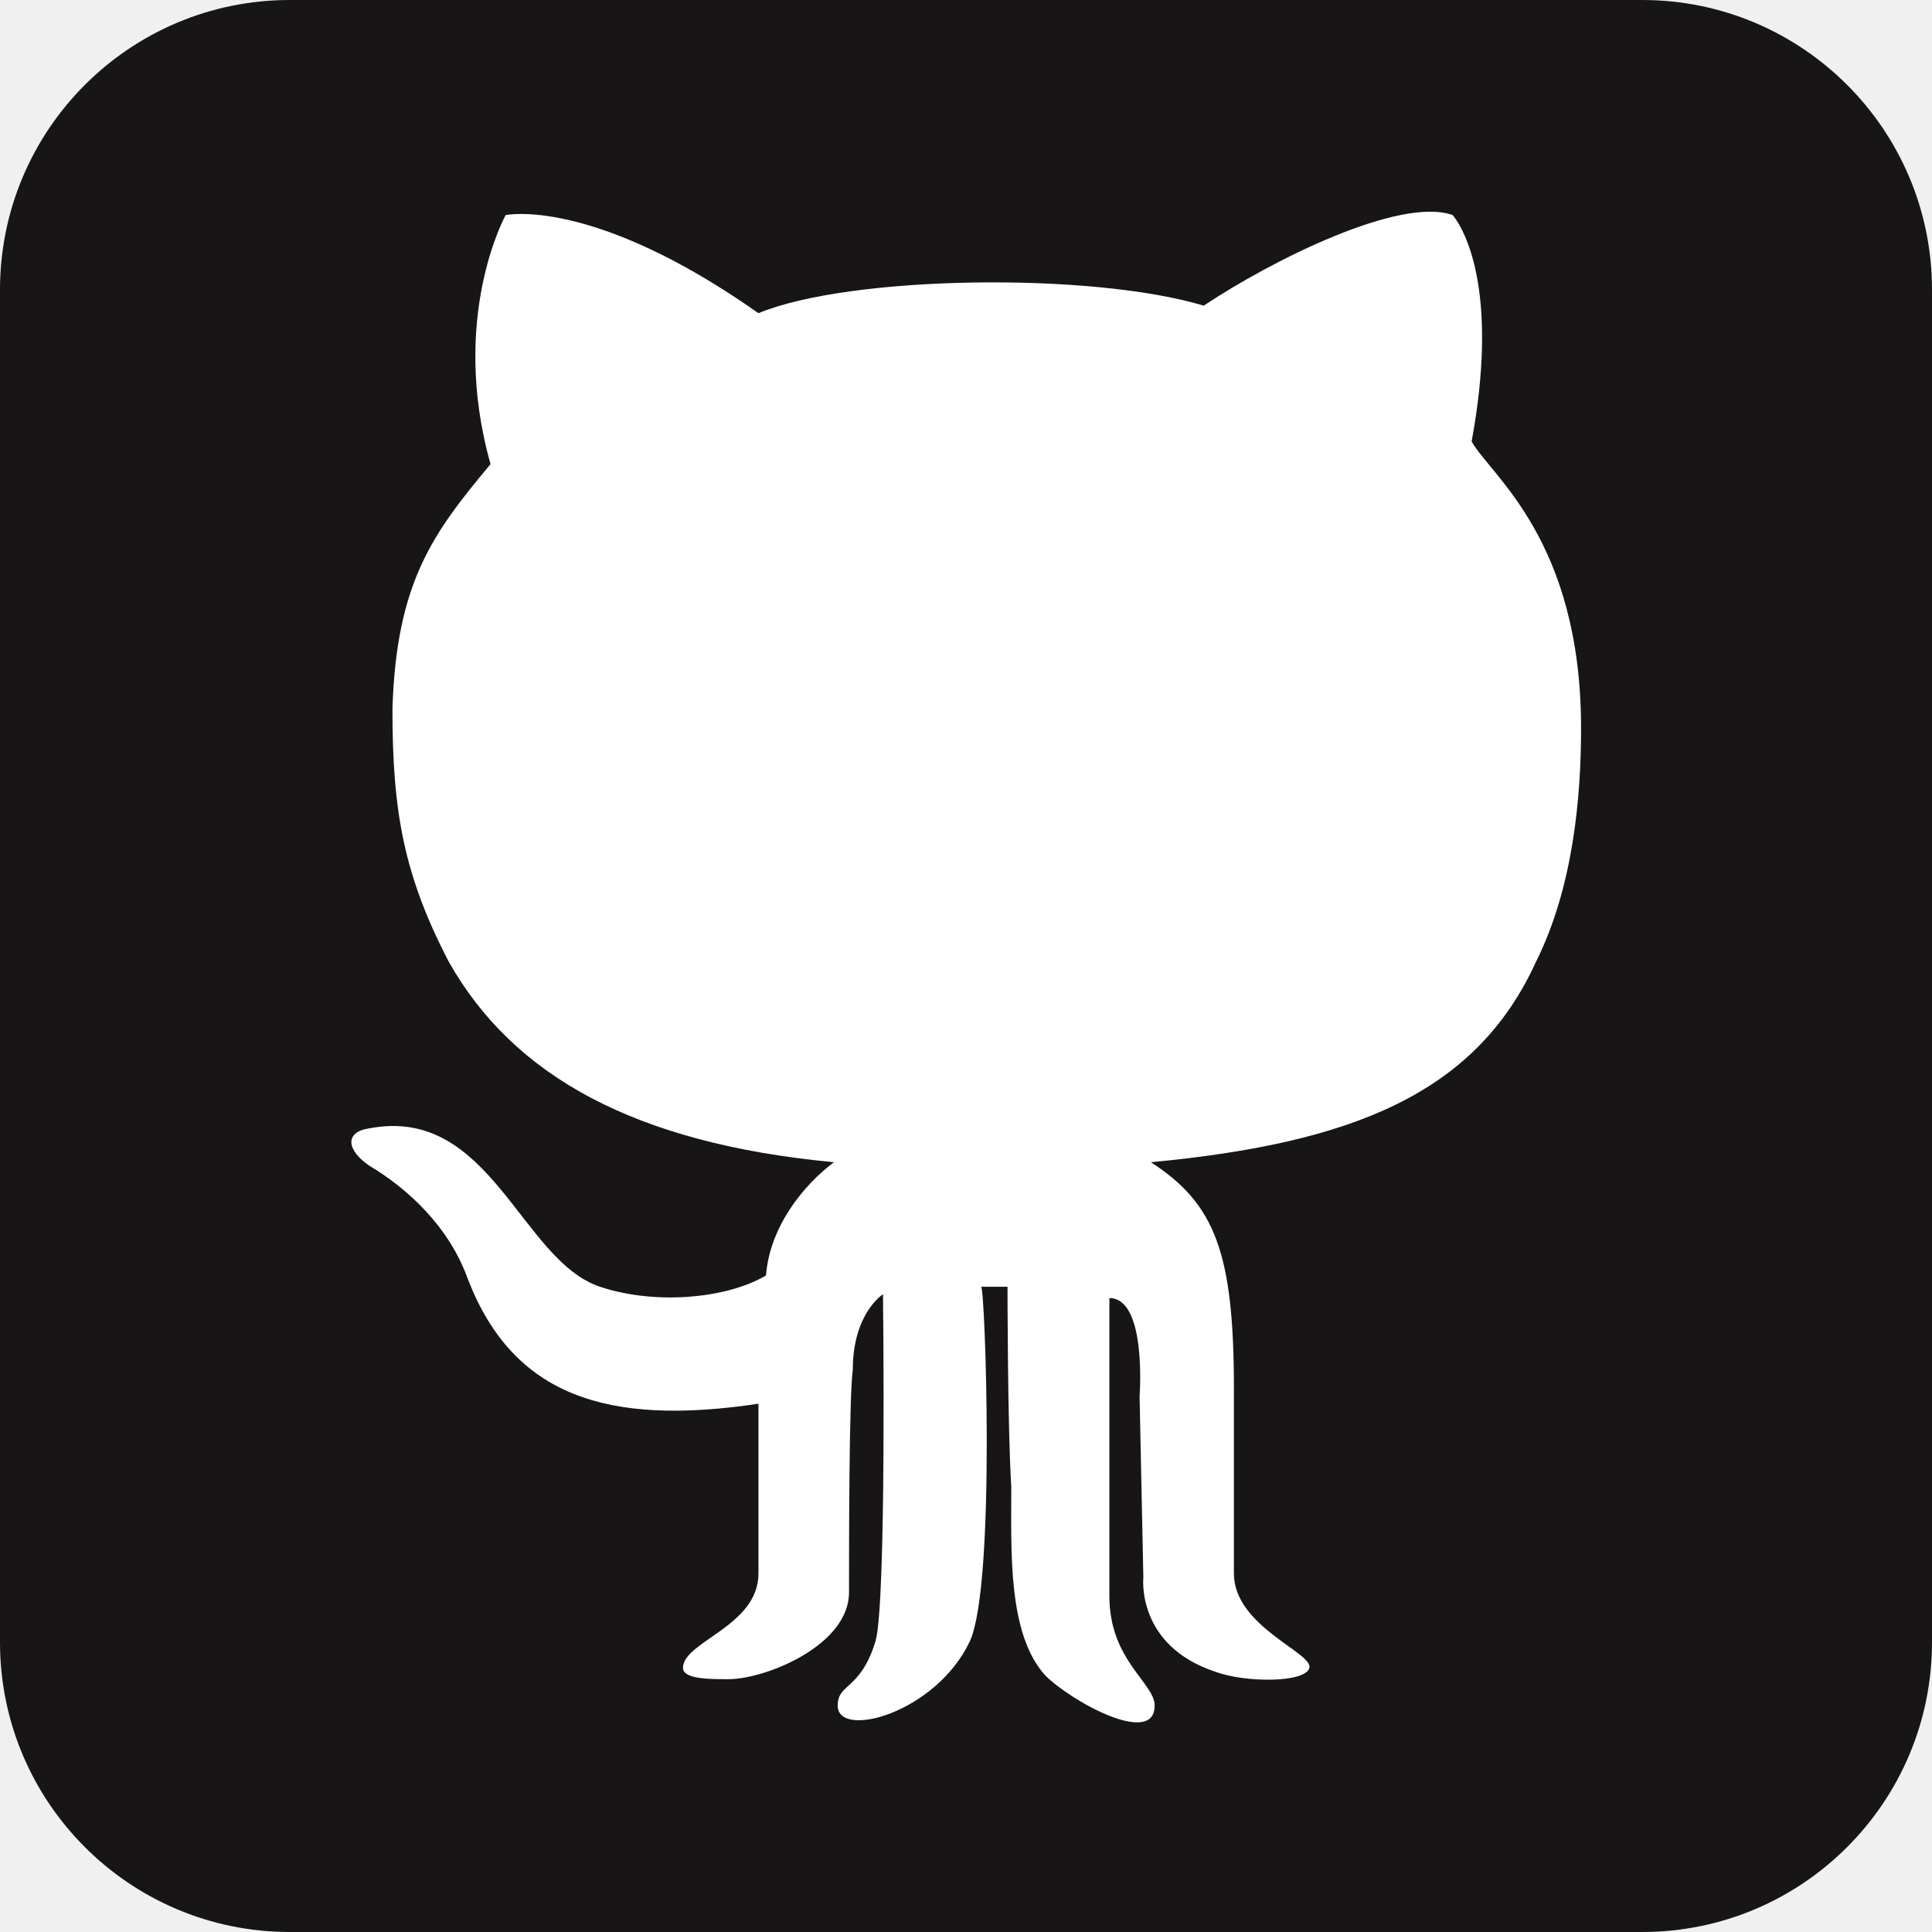
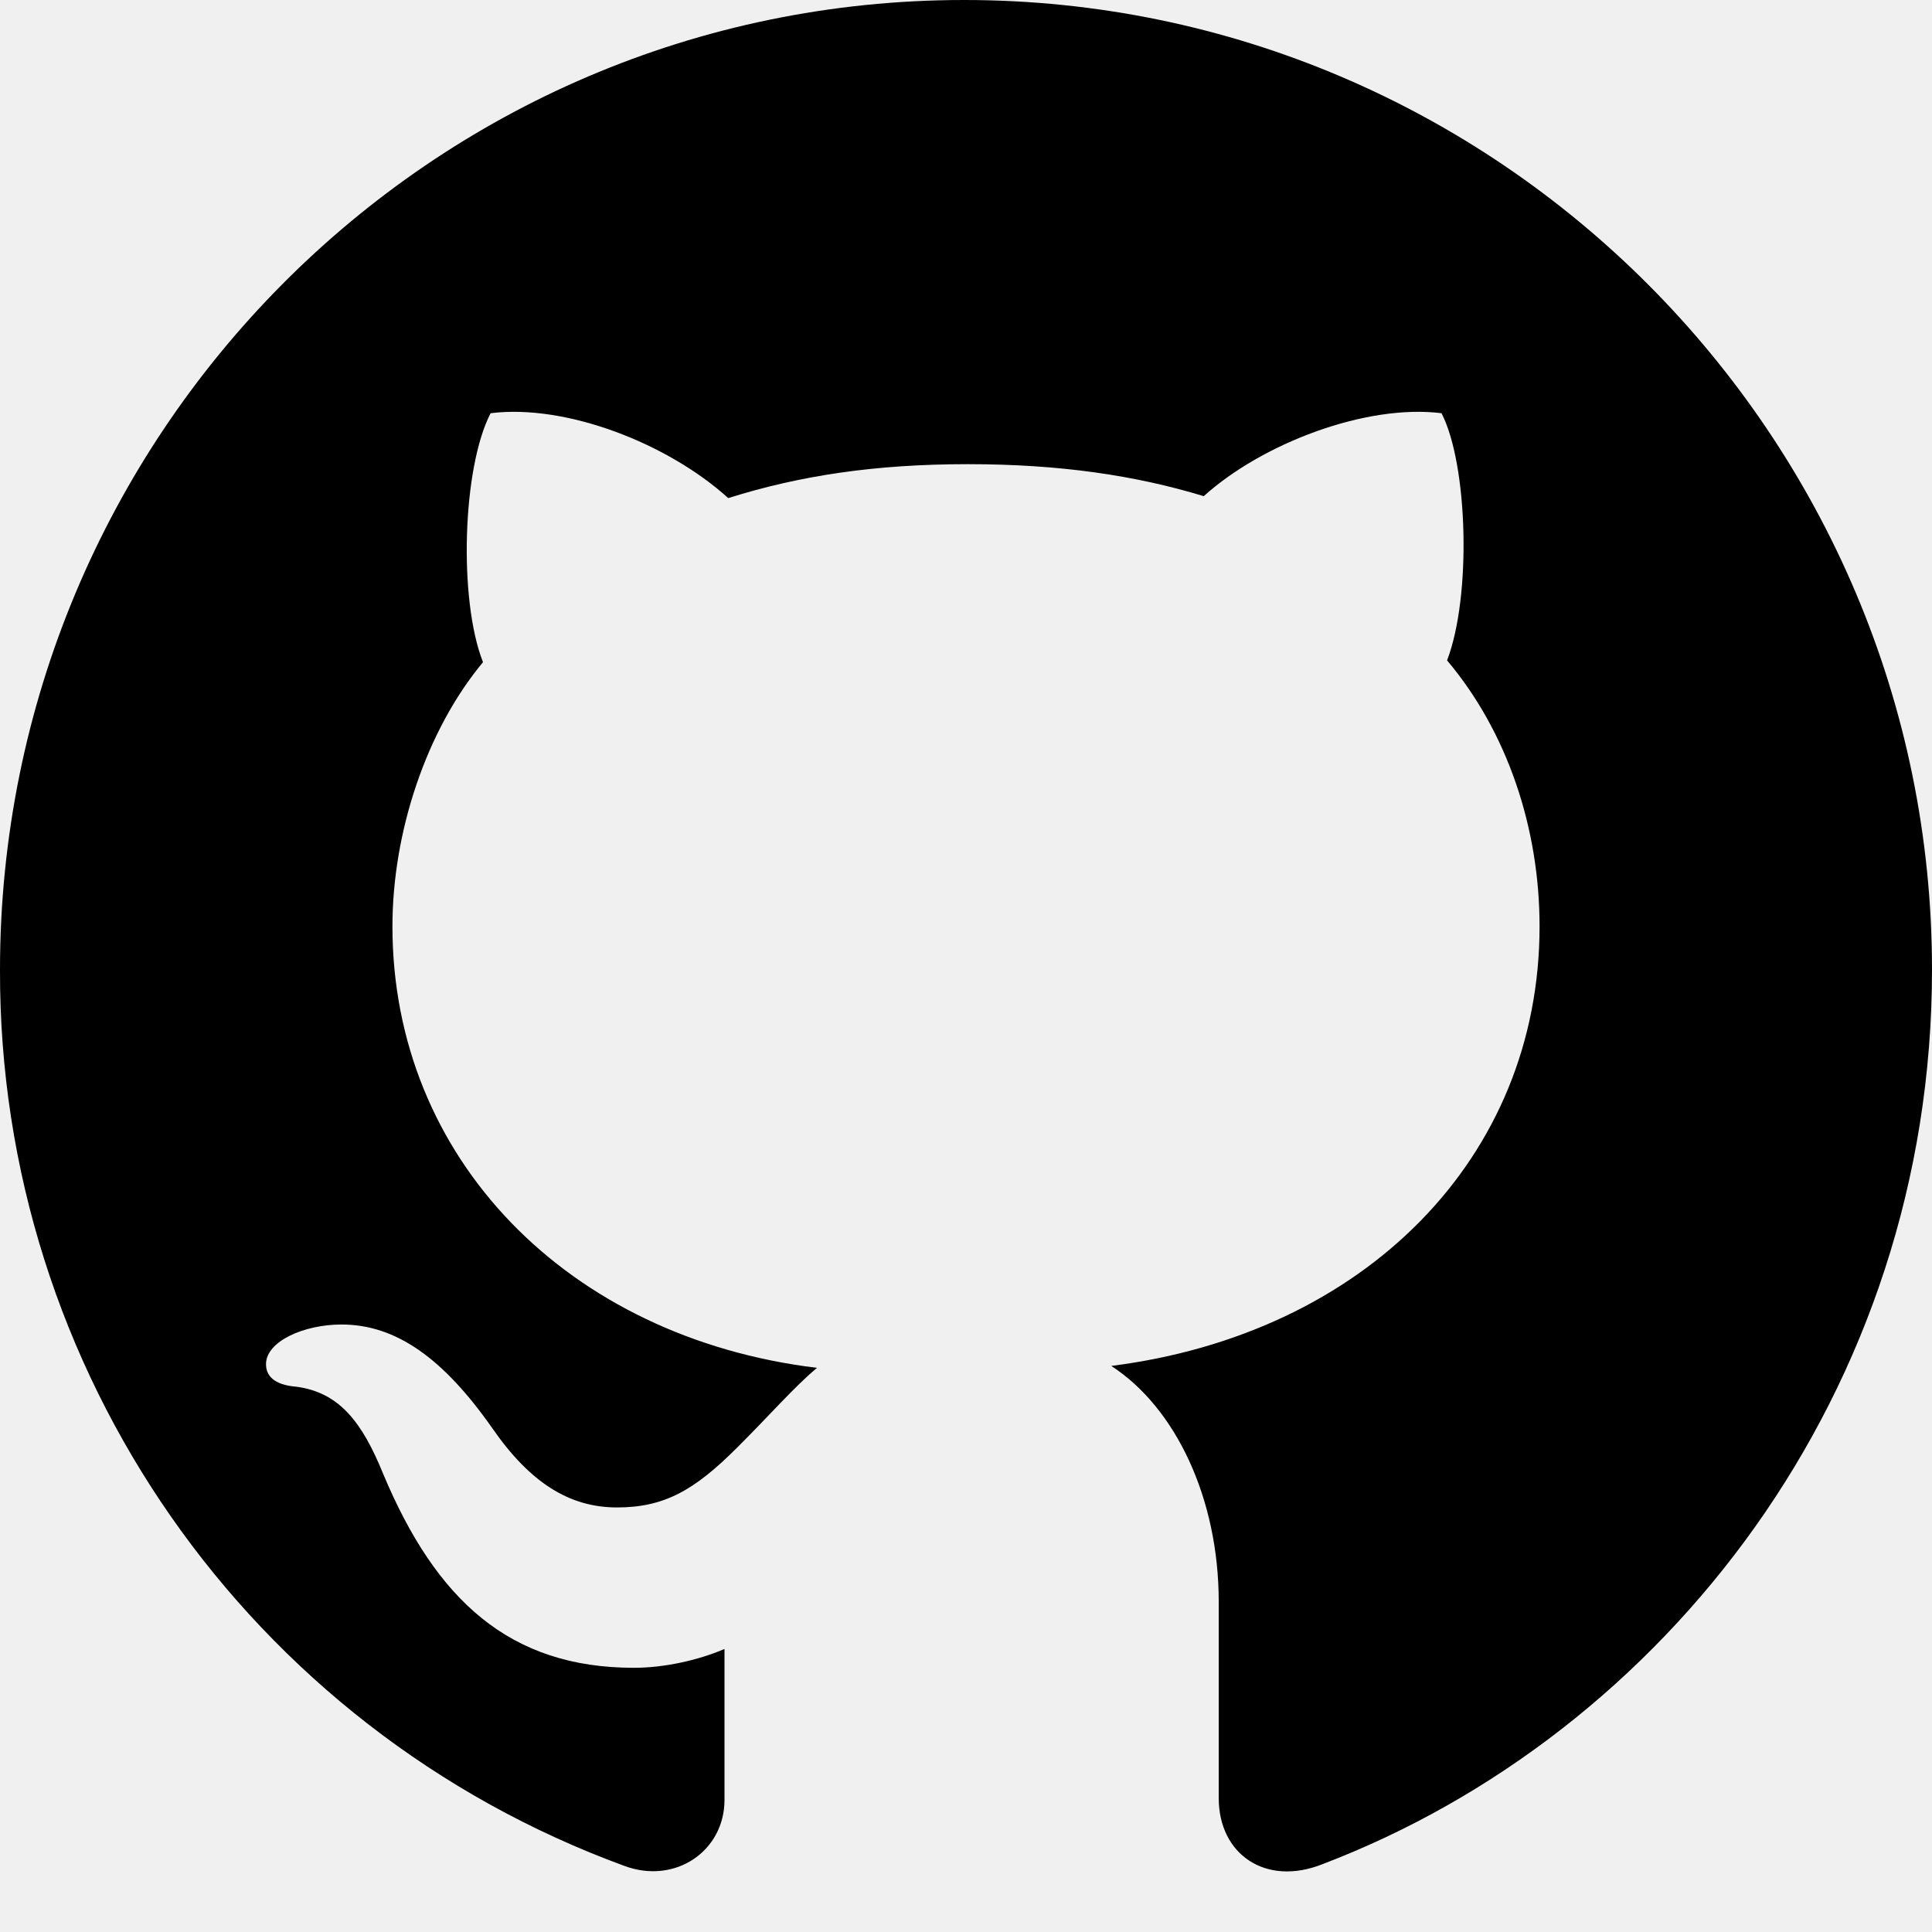
- <svg xmlns="http://www.w3.org/2000/svg" height="512" width="512">
-   <rect width="512" height="512" fill="#171515" rx="15%" />
-   <path fill="#fff" d="M119 255c17 30 49 48 102 53-8 6-17 17-18 30-10 6-29 8-44 3-21-7-29-48-61-42-7 1-6 6 0 10 10 6 21 16 26 30 12 31 37 39 77 33v45c0 14-20 18-20 25 0 3 7 3 12 3 10 0 32-9 32-23 0-12 0-52 1-59 0-15 8-20 8-20s1 82-2 92c-4 13-10 11-10 17 0 9 26 2 35-17 7-15 4-95 3-94h7s0 37 1 53c0 17-1 39 9 50 7 7 29 19 29 8 0-6-12-12-12-29v-79c10 0 8 26 8 26l1 48s-2 18 19 25c8 3 24 3 25-1s-20-11-20-25v-49c0-36-5-49-22-60 53-5 86-18 102-53 10-20 12-44 12-62 0-50-24-67-29-76 7-38-1-55-5-60-14-5-48 12-66 24-30-9-94-8-118 2-44-31-67-26-67-26s-15 27-4 66c-15 18-25 31-26 65 0 27 3 44 15 67z" />
+ <svg xmlns="http://www.w3.org/2000/svg" width="16" height="16" viewBox="0 0 16 16">
+   <path d="M6.766 11.328c-2.063-.25-3.516-1.734-3.516-3.656 0-.781.281-1.625.75-2.188-.203-.515-.172-1.609.063-2.062.625-.078 1.468.25 1.968.703.594-.187 1.219-.281 1.985-.281.765 0 1.39.094 1.953.265.484-.437 1.344-.765 1.969-.687.218.422.25 1.515.046 2.047.5.593.766 1.39.766 2.203 0 1.922-1.453 3.375-3.547 3.64.531.344.89 1.094.89 1.954v1.625c0 .468.391.734.86.547C13.781 14.359 16 11.53 16 8.03 16 3.61 12.406 0 7.984 0 3.563 0 0 3.61 0 8.031a7.88 7.88 0 0 0 5.172 7.422c.422.156.828-.125.828-.547v-1.25c-.219.094-.5.156-.75.156-1.031 0-1.64-.562-2.078-1.609-.172-.422-.36-.672-.719-.719-.187-.015-.25-.093-.25-.187 0-.188.313-.328.625-.328.453 0 .844.281 1.25.86.313.452.64.655 1.031.655s.641-.14 1-.5c.266-.265.47-.5.657-.656" />
</svg>
